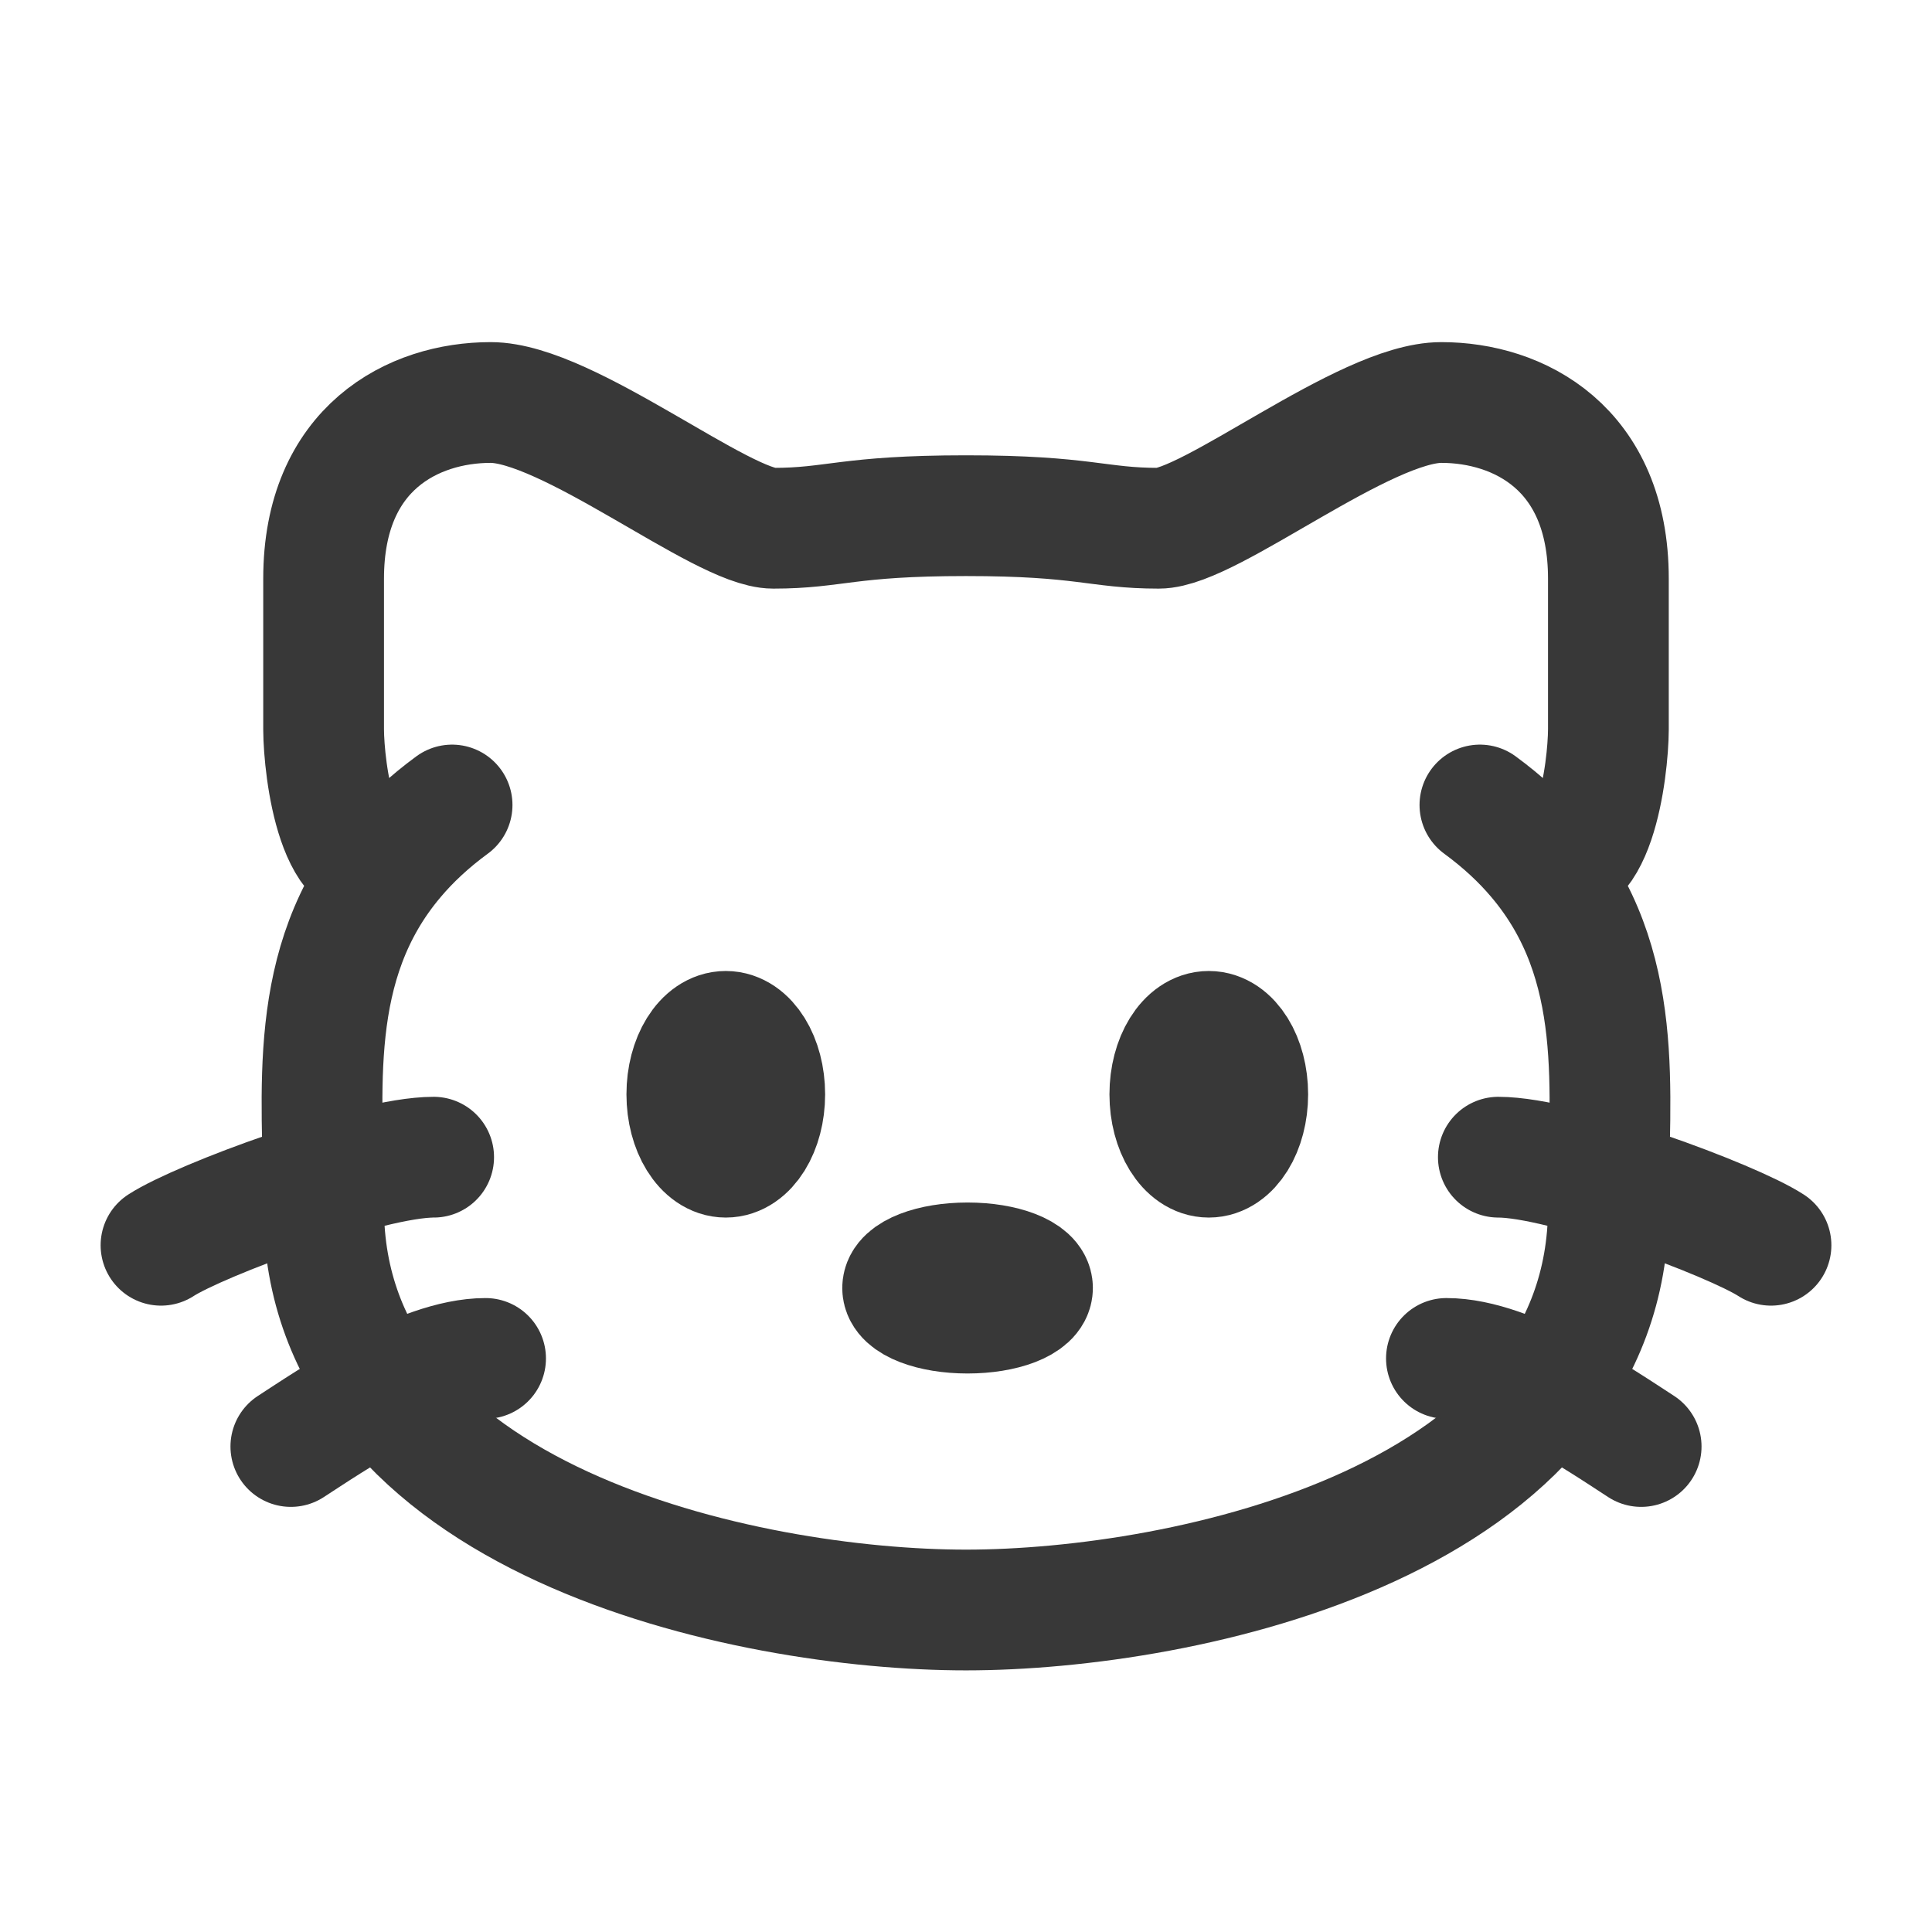
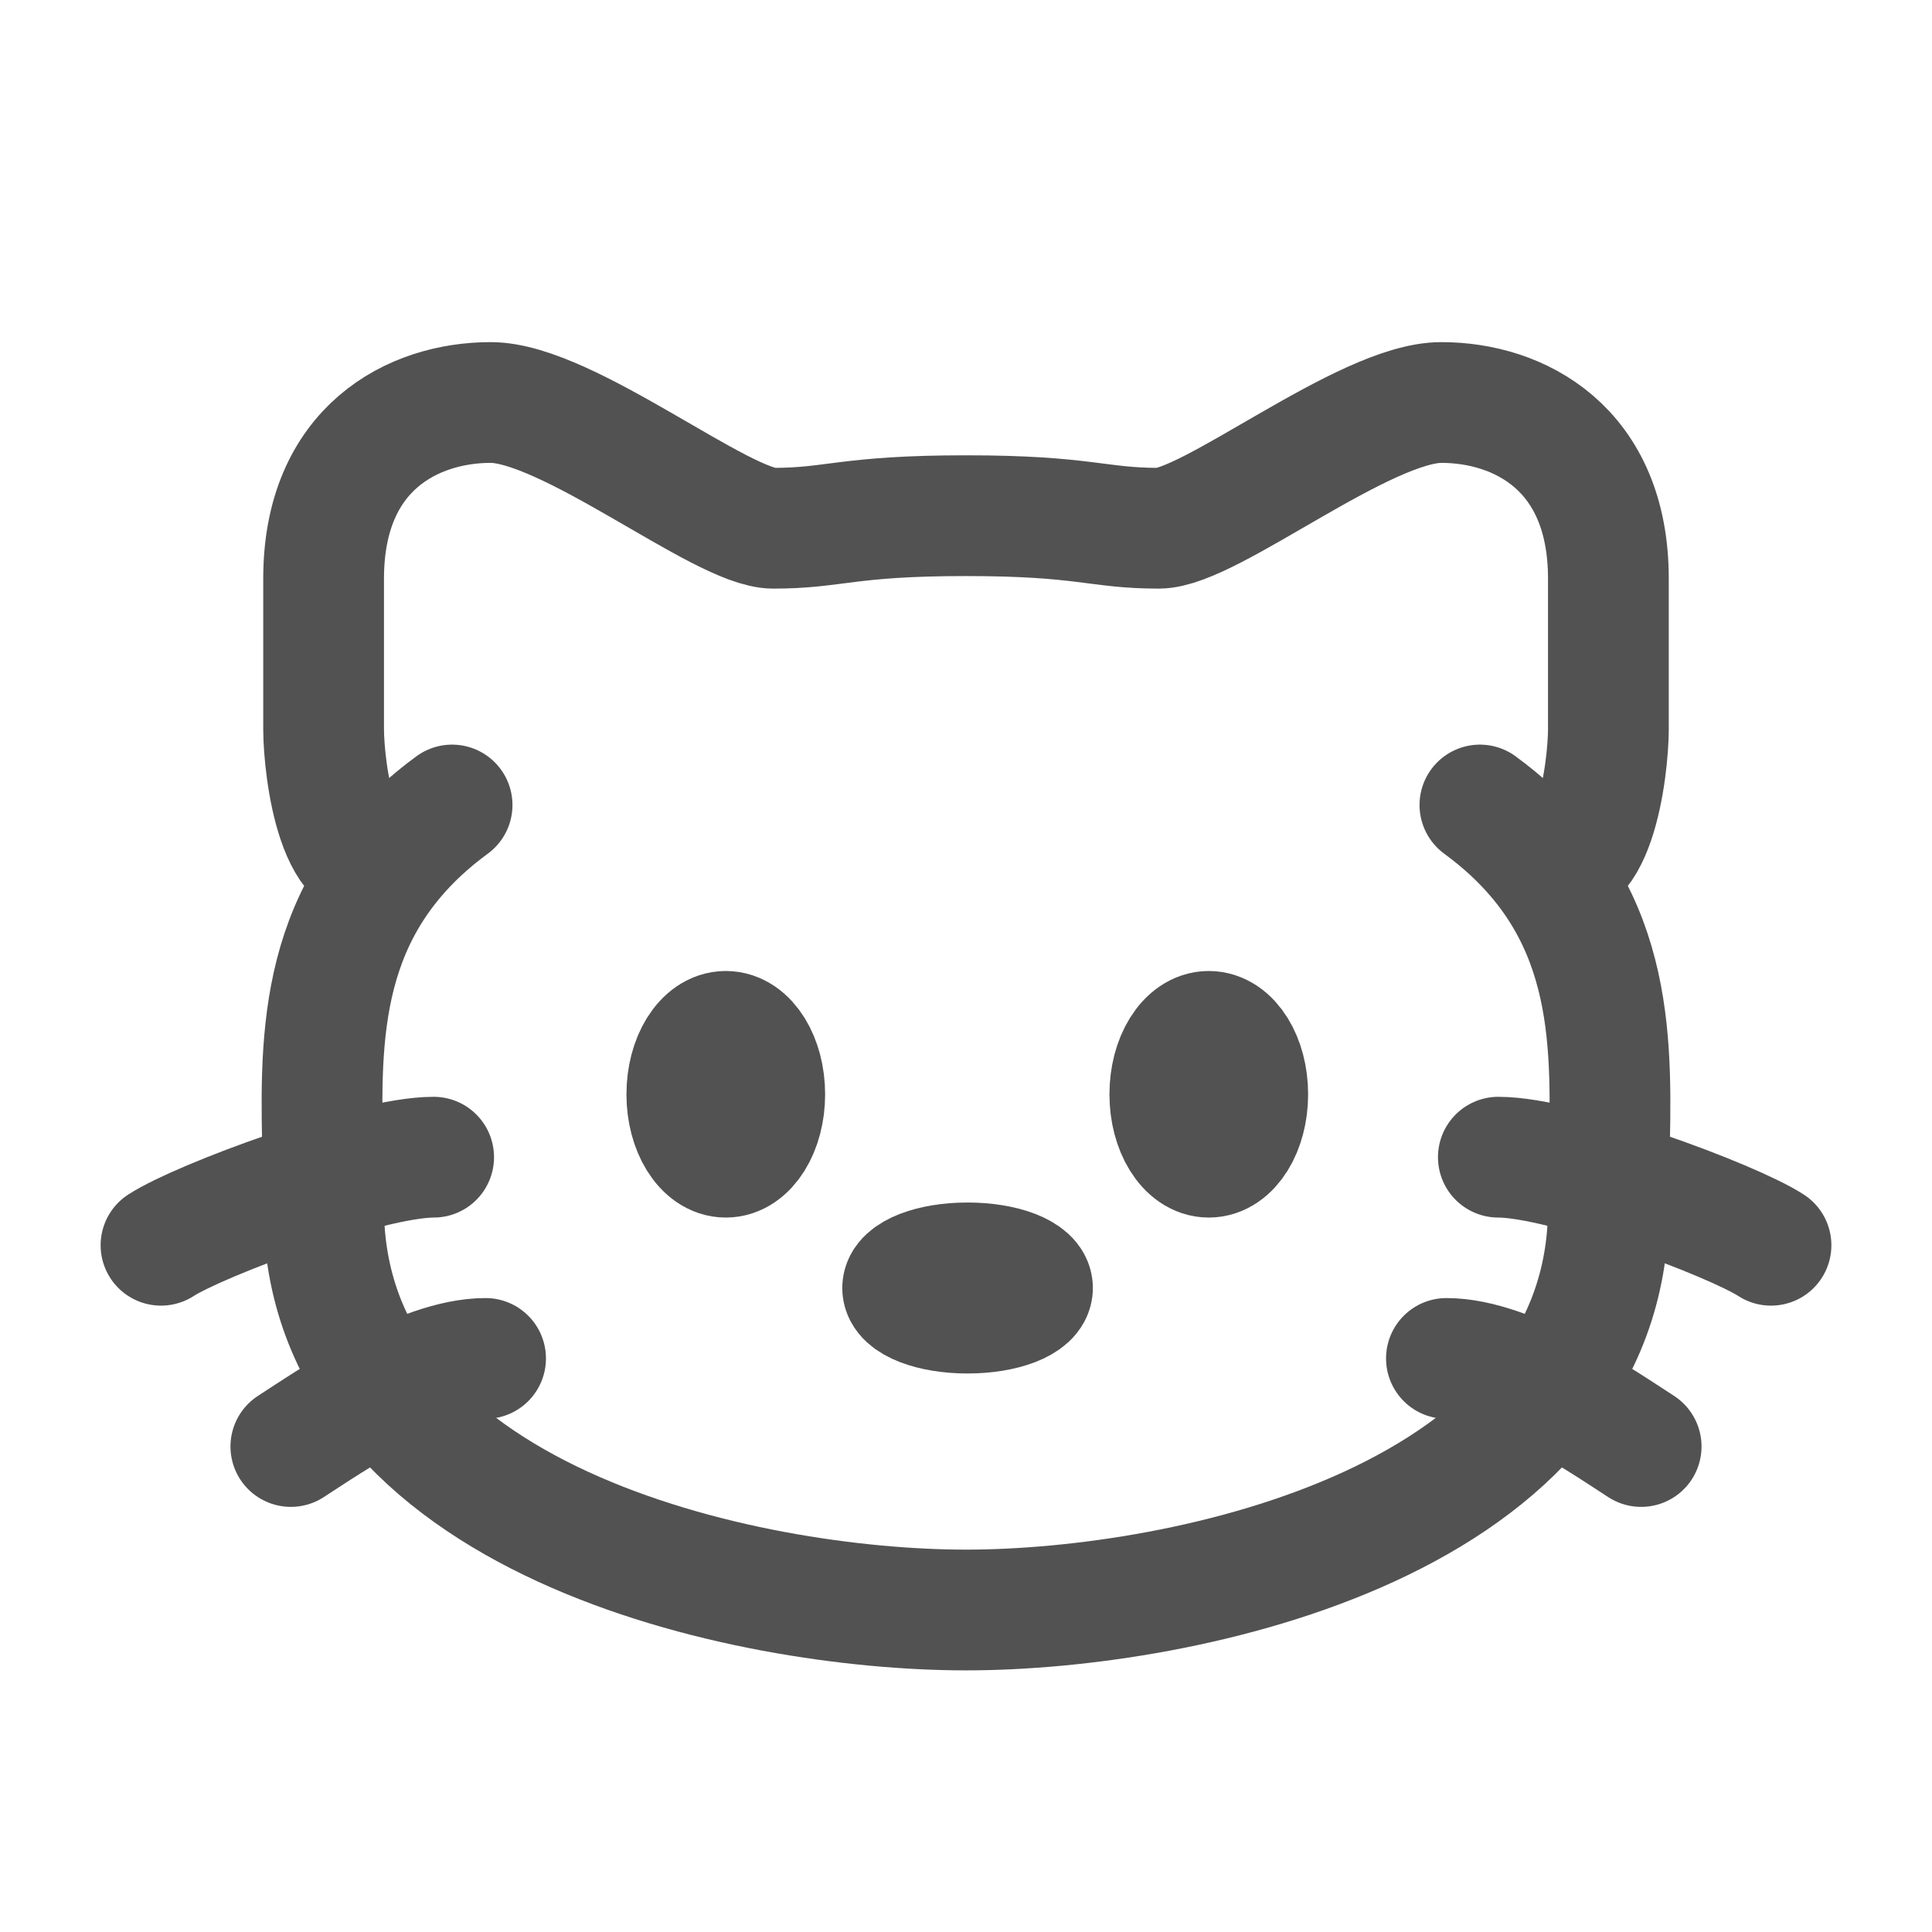
- <svg xmlns="http://www.w3.org/2000/svg" width="800px" height="800px" viewBox="0 0 24 24" fill="none" stroke="#3d3d3d">
+ <svg xmlns="http://www.w3.org/2000/svg" width="800px" height="800px" viewBox="0 0 24 24" fill="none">
  <g id="SVGRepo_bgCarrier" stroke-width="0" />
  <g id="SVGRepo_tracerCarrier" stroke-linecap="round" stroke-linejoin="round" />
  <g id="SVGRepo_iconCarrier">
-     <path d="M19.099 10.66C20.211 11.974 19.98 13.582 19.98 15C19.98 18.906 14.713 20 12 20C9.287 20 4.02 18.906 4.02 15C4.02 13.582 3.789 11.974 4.901 10.66M19.099 10.66C18.905 10.43 18.669 10.209 18.384 10M19.099 10.66C19.799 11.063 19.978 9.555 19.98 9.062V7.188C19.98 5.563 18.863 5 17.905 5C16.948 5 15.032 6.562 14.394 6.562C13.628 6.562 13.48 6.406 12 6.406C10.52 6.406 10.372 6.562 9.606 6.562C8.968 6.562 7.052 5 6.095 5C5.137 5 4.02 5.562 4.02 7.188V9.062C4.022 9.555 4.201 11.063 4.901 10.66M4.901 10.66C5.095 10.43 5.331 10.209 5.616 10" stroke="#383838" stroke-width="1.5" stroke-linecap="round" />
-     <path d="M12.826 16C12.826 16.173 12.465 16.312 12.019 16.312C11.574 16.312 11.213 16.173 11.213 16C11.213 15.827 11.574 15.688 12.019 15.688C12.465 15.688 12.826 15.827 12.826 16Z" stroke="#383838" stroke-width="1.5" />
-     <path d="M15.5 13.594C15.5 14.025 15.283 14.375 15.016 14.375C14.749 14.375 14.532 14.025 14.532 13.594C14.532 13.162 14.749 12.812 15.016 12.812C15.283 12.812 15.5 13.162 15.5 13.594Z" stroke="#383838" stroke-width="1.5" />
-     <path d="M9.5 13.594C9.5 14.025 9.283 14.375 9.016 14.375C8.749 14.375 8.532 14.025 8.532 13.594C8.532 13.162 8.749 12.812 9.016 12.812C9.283 12.812 9.5 13.162 9.5 13.594Z" stroke="#383838" stroke-width="1.5" />
-     <path d="M22 15.469C21.517 15.156 19.42 14.375 18.613 14.375" stroke="#383838" stroke-width="1.5" stroke-linecap="round" />
-     <path d="M20.387 17.969C19.903 17.656 18.774 16.875 17.968 16.875" stroke="#383838" stroke-width="1.5" stroke-linecap="round" />
-     <path d="M2 15.469C2.484 15.156 4.581 14.375 5.387 14.375" stroke="#383838" stroke-width="1.5" stroke-linecap="round" />
-     <path d="M3.613 17.969C4.097 17.656 5.226 16.875 6.032 16.875" stroke="#383838" stroke-width="1.5" stroke-linecap="round" />
+     <path d="M19.099 10.66C20.211 11.974 19.98 13.582 19.98 15C19.98 18.906 14.713 20 12 20C9.287 20 4.02 18.906 4.02 15C4.02 13.582 3.789 11.974 4.901 10.66M19.099 10.66C18.905 10.43 18.669 10.209 18.384 10M19.099 10.66C19.799 11.063 19.978 9.555 19.98 9.062V7.188C19.98 5.563 18.863 5 17.905 5C16.948 5 15.032 6.562 14.394 6.562C13.628 6.562 13.48 6.406 12 6.406C10.52 6.406 10.372 6.562 9.606 6.562C8.968 6.562 7.052 5 6.095 5C5.137 5 4.02 5.562 4.02 7.188V9.062C4.022 9.555 4.201 11.063 4.901 10.66M4.901 10.66C5.095 10.43 5.331 10.209 5.616 10" stroke="#525252" stroke-width="1.5" stroke-linecap="round" />
+     <path d="M12.826 16C12.826 16.173 12.465 16.312 12.019 16.312C11.574 16.312 11.213 16.173 11.213 16C11.213 15.827 11.574 15.688 12.019 15.688C12.465 15.688 12.826 15.827 12.826 16Z" stroke="#525252" stroke-width="1.5" />
+     <path d="M15.5 13.594C15.5 14.025 15.283 14.375 15.016 14.375C14.749 14.375 14.532 14.025 14.532 13.594C14.532 13.162 14.749 12.812 15.016 12.812C15.283 12.812 15.5 13.162 15.5 13.594Z" stroke="#525252" stroke-width="1.5" />
+     <path d="M9.5 13.594C9.5 14.025 9.283 14.375 9.016 14.375C8.749 14.375 8.532 14.025 8.532 13.594C8.532 13.162 8.749 12.812 9.016 12.812C9.283 12.812 9.5 13.162 9.5 13.594Z" stroke="#525252" stroke-width="1.5" />
+     <path d="M22 15.469C21.517 15.156 19.42 14.375 18.613 14.375" stroke="#525252" stroke-width="1.5" stroke-linecap="round" />
+     <path d="M20.387 17.969C19.903 17.656 18.774 16.875 17.968 16.875" stroke="#525252" stroke-width="1.5" stroke-linecap="round" />
+     <path d="M2 15.469C2.484 15.156 4.581 14.375 5.387 14.375" stroke="#525252" stroke-width="1.5" stroke-linecap="round" />
+     <path d="M3.613 17.969C4.097 17.656 5.226 16.875 6.032 16.875" stroke="#525252" stroke-width="1.5" stroke-linecap="round" />
  </g>
</svg>
